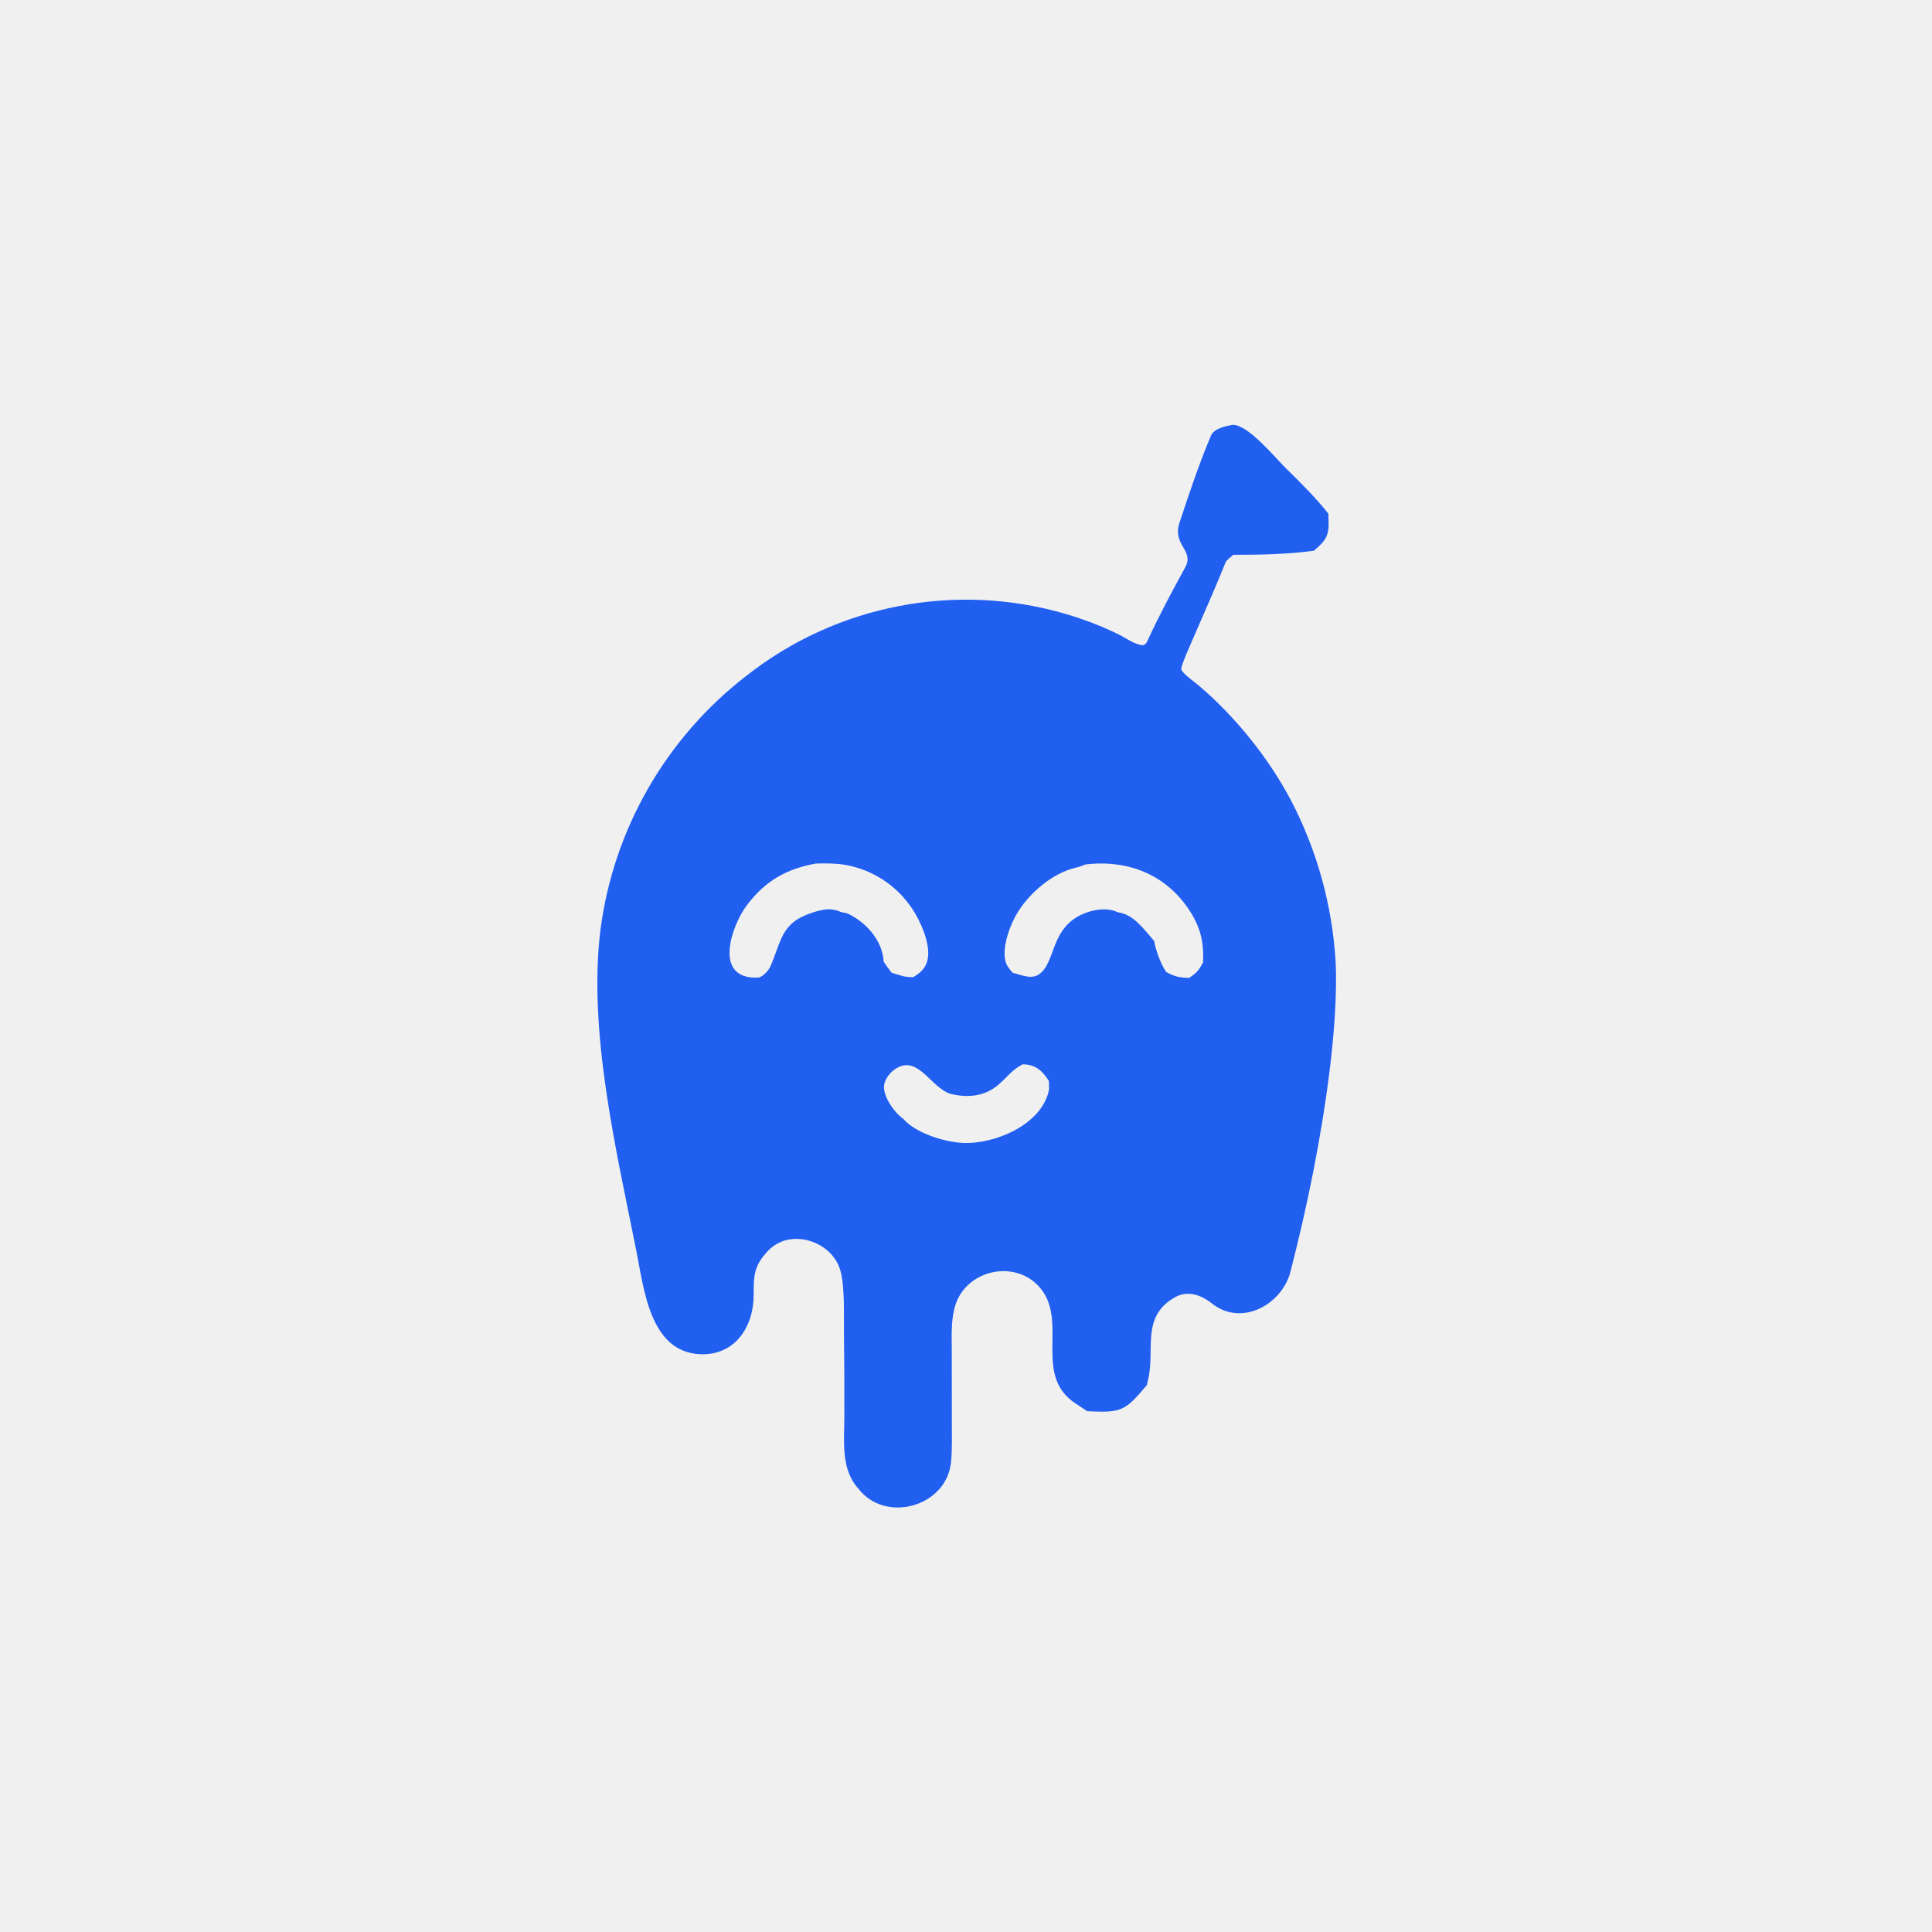
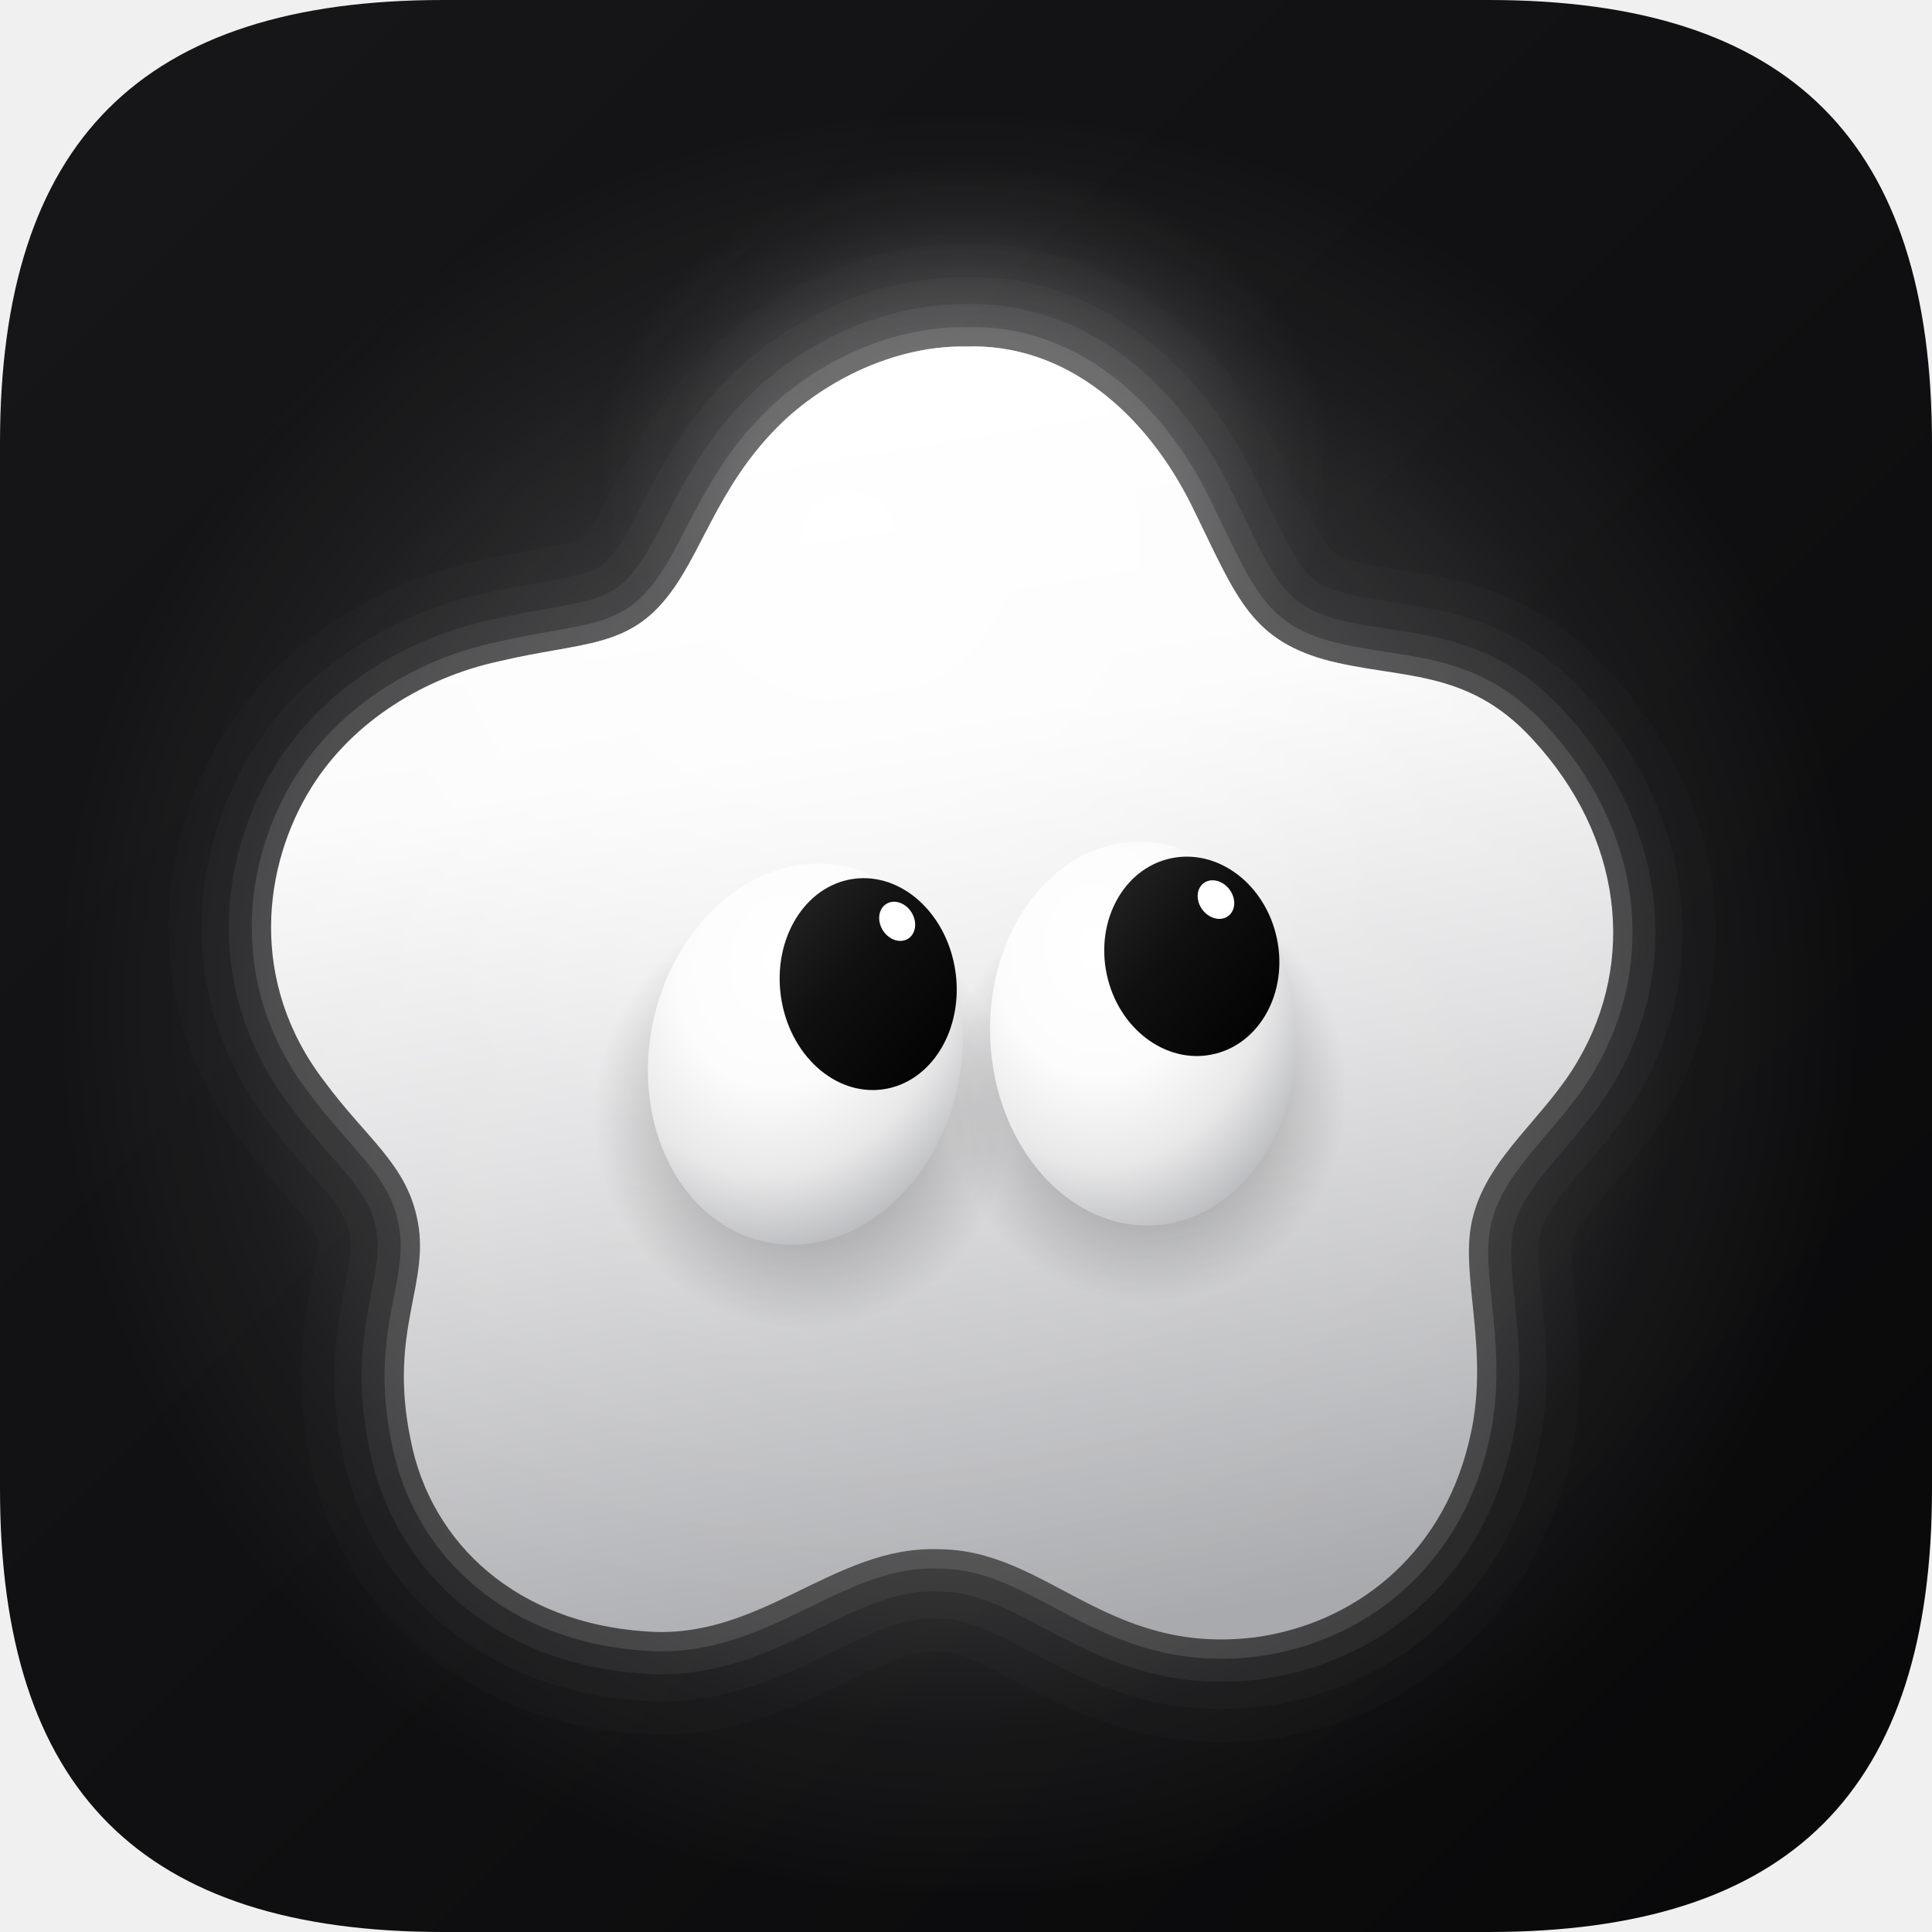
- <svg xmlns="http://www.w3.org/2000/svg" version="1.1" style="display: block;" viewBox="0 0 2048 2048" width="2048" height="2048" preserveAspectRatio="none">
-   <path transform="translate(0,0)" fill="rgb(33,95,241)" d="M 1306.54 450.33 C 1323.19 449.982 1351.08 484.686 1363.91 497.177 C 1378.23 511.123 1396.01 528.976 1408.11 544.529 C 1408.83 564.744 1409.23 570.209 1392.7 583.833 C 1362.64 587.698 1337.79 588.091 1307.34 588.125 C 1305.32 589.774 1300.01 594.004 1299.14 596.133 C 1294.57 607.346 1289.97 618.712 1285.15 629.802 L 1264.17 678.091 C 1262.13 682.817 1252.48 704.382 1252.14 708.943 C 1251.86 712.773 1266.44 723.061 1270.38 726.396 C 1309.3 759.343 1344.51 803.134 1368.35 848.16 C 1396.01 901.118 1412.17 959.319 1415.78 1018.96 C 1417.63 1053.89 1413.85 1099.59 1409.47 1134.71 C 1400.54 1206.34 1385.96 1278.04 1367.98 1347.95 C 1358.99 1382.9 1316.31 1406.53 1285.16 1382.06 C 1272.7 1372.28 1258.07 1366.98 1243.65 1376.27 C 1210.89 1396.15 1223.53 1428.38 1217.8 1459.06 C 1217.27 1461.92 1216.32 1464.98 1215.79 1468.19 C 1192.46 1495.78 1189.26 1497.76 1152.41 1495.94 C 1143.03 1489.14 1135.64 1486.31 1127.73 1476.67 C 1102.41 1445.65 1128.96 1397.89 1103.27 1366.05 C 1077.14 1333.64 1022.75 1345.75 1012.05 1385.76 C 1007.84 1401.5 1008.92 1417.83 1008.93 1433.71 L 1009 1507.86 C 1008.99 1521.63 1009.45 1536.01 1008.16 1549.67 C 1003.64 1597.43 938.012 1615.46 909.608 1577.64 C 891.337 1557.46 894.938 1528.04 895.055 1502.72 C 895.158 1472.71 895.019 1442.7 894.638 1412.7 C 894.439 1393.55 895.717 1363.28 890.629 1346.11 C 881.628 1315.74 838.078 1301.14 814.448 1325.62 C 799.376 1341.24 798.871 1351.88 798.905 1371.98 C 799.211 1405.83 779.542 1437.08 742.238 1435.5 C 688.975 1433.25 682.626 1366.49 674.579 1326.12 C 653.489 1220.32 623.102 1093.31 636.538 985.35 C 650.47 878.681 706.156 781.898 791.373 716.245 C 887.141 640.889 1013.47 616.577 1130.37 651.007 C 1149.7 656.818 1167.76 663.596 1185.86 672.571 C 1194.03 676.624 1202.19 682.922 1211.27 684.05 C 1214.37 683.009 1214.91 682.487 1216.41 679.214 C 1228.59 652.595 1242.36 626.982 1256.41 601.365 C 1266.36 583.209 1242.34 577.868 1250.34 553.958 C 1260.58 523.343 1271.02 491.565 1283.65 461.881 C 1287.03 453.934 1299.4 451.755 1306.54 450.33 z M 1073.49 1031.21 C 1081.71 1033.05 1092.15 1038.23 1100.2 1033.54 C 1120.53 1021.7 1111.52 980.591 1153.38 966.8 C 1161.29 964.194 1170.89 962.976 1179.08 964.958 C 1181.21 965.475 1183.25 966.285 1185.27 967.136 C 1201.75 969.126 1213.37 986.025 1223.54 997.602 C 1224.58 1006.04 1231.21 1024.03 1236.53 1030.62 C 1246.98 1035.76 1248.74 1035.95 1260.45 1036.66 C 1269.1 1030.89 1270.2 1029.09 1275.31 1020.28 C 1276.15 999.682 1273.08 984.39 1261.93 966.737 C 1236.97 927.241 1195.97 910.916 1150.44 916.389 C 1145.6 918.348 1144.83 918.712 1139.89 919.903 C 1115.81 925.706 1092.54 945.541 1079.45 966.038 C 1071.16 979.007 1062 1003.09 1065.74 1018.55 C 1067.06 1023.99 1069.99 1027.03 1073.49 1031.21 z M 1084.13 1128.19 C 1072.75 1133.86 1067.09 1142.59 1057.67 1150.42 C 1043.53 1162.17 1026.43 1163.73 1009.34 1159.96 C 988.498 1155.36 975.081 1120.76 952.933 1131.02 C 945.839 1134.26 940.372 1140.25 937.793 1147.61 C 933.619 1159.56 948.028 1179.65 957.457 1185.95 C 970.108 1200.67 999.821 1210.44 1020.32 1211.52 C 1053.84 1213.3 1104.37 1192.49 1111.91 1155.54 C 1112.22 1154.02 1111.92 1147.72 1111.87 1145.85 C 1104.62 1134.8 1098.09 1128.59 1084.13 1128.19 z M 864.739 915.404 C 834.21 920.947 811.138 933.387 791.109 960.404 C 776.15 980.582 754.903 1038.07 803.315 1036.32 C 808.297 1036.14 814.54 1028.85 816.484 1024.79 C 828.795 997.129 827.392 978.011 861.824 967.2 C 870.974 964.327 879.773 962.058 889.775 966.08 C 893.336 967.739 896.316 967.36 898.794 968.519 C 918.105 977.555 935.679 997.262 936.679 1019.42 C 939.456 1023.36 942.27 1027.51 945.247 1031.27 C 955.784 1034.05 956.953 1035.72 968.068 1035.86 C 975.908 1030.97 981.467 1026.39 983.413 1016.59 C 986.643 1000.32 975.432 975.647 966.47 962.563 C 950.266 938.486 924.997 922.004 896.432 916.878 C 886.879 915.149 874.494 915.022 864.739 915.404 z" />
+ <svg xmlns="http://www.w3.org/2000/svg" viewBox="0 0 2048 2048" width="2048" height="2048">
+   <defs>
+     <linearGradient id="background" x1="0" y1="0" x2="1" y2="1">
+       <stop stop-color="#171719" />
+       <stop offset=".52" stop-color="#101012" />
+       <stop offset="1" stop-color="#080809" />
+     </linearGradient>
+     <linearGradient id="body" x1=".4" y1="0" x2=".57" y2="1">
+       <stop stop-color="#ffffff" />
+       <stop offset=".3" stop-color="#fafafa" />
+       <stop offset=".58" stop-color="#dedee0" />
+       <stop offset="1" stop-color="#a9aaad" />
+     </linearGradient>
+     <radialGradient id="bodyLight" cx=".43" cy=".15" r=".87">
+       <stop stop-color="#ffffff" stop-opacity=".8" />
+       <stop offset=".55" stop-color="#ffffff" stop-opacity=".14" />
+       <stop offset="1" stop-color="#ffffff" stop-opacity="0" />
+     </radialGradient>
+     <radialGradient id="halo">
+       <stop stop-color="#ffffff" stop-opacity=".28" />
+       <stop offset=".55" stop-color="#ffffff" stop-opacity=".15" />
+       <stop offset=".8" stop-color="#ffffff" stop-opacity=".045" />
+       <stop offset="1" stop-color="#ffffff" stop-opacity="0" />
+     </radialGradient>
+     <radialGradient id="shadow">
+       <stop stop-color="#000000" stop-opacity=".36" />
+       <stop offset=".55" stop-color="#000000" stop-opacity=".19" />
+       <stop offset="1" stop-color="#000000" stop-opacity="0" />
+     </radialGradient>
+     <radialGradient id="eye" cx=".36" cy=".27" r=".79">
+       <stop stop-color="#ffffff" />
+       <stop offset=".42" stop-color="#fcfcfc" />
+       <stop offset=".72" stop-color="#e8e8e9" />
+       <stop offset="1" stop-color="#b8b9bc" />
+     </radialGradient>
+     <linearGradient id="pupil" x1="0" y1="0" x2=".7" y2="1">
+       <stop stop-color="#272727" />
+       <stop offset=".48" stop-color="#101010" />
+       <stop offset="1" stop-color="#030303" />
+     </linearGradient>
+     <clipPath id="iconClip">
+       <path d="M470 0H1578C1898 0 2048 150 2048 470V1578C2048 1898 1898 2048 1578 2048H470C150 2048 0 1898 0 1578V470C0 150 150 0 470 0Z" />
+     </clipPath>
+   </defs>
+   <g clip-path="url(#iconClip)">
+     <path fill="url(#background)" d="M0 0H2048V2048H0Z" />
+     <g transform="scale(1.28)">
+       <ellipse cx="794" cy="832" rx="757" ry="736" fill="url(#halo)" />
+       <ellipse cx="799" cy="383" rx="302" ry="249" fill="url(#halo)" />
+       <g id="luminous-rim" fill="none" stroke="#ffffff">
+         <path stroke-width="170" stroke-opacity=".012" d="M800 287C882 284 949 342 987 419C1023 492 1034 528 1096 546C1158 563 1214 552 1269 612C1344 693 1355 796 1307 878C1280 925 1233 957 1220 1007C1207 1055 1236 1119 1216 1196C1193 1289 1121 1345 1039 1356C916 1371 867 1283 777 1283C690 1280 630 1359 534 1351C430 1344 357 1280 340 1192C321 1100 358 1062 345 1007C335 963 303 942 269 896C205 813 218 716 258 652C293 596 353 561 412 548C483 531 521 538 556 490C584 452 598 395 653 345C696 307 751 286 800 287Z" />
+         <path stroke-width="115" stroke-opacity=".025" d="M800 287C882 284 949 342 987 419C1023 492 1034 528 1096 546C1158 563 1214 552 1269 612C1344 693 1355 796 1307 878C1280 925 1233 957 1220 1007C1207 1055 1236 1119 1216 1196C1193 1289 1121 1345 1039 1356C916 1371 867 1283 777 1283C690 1280 630 1359 534 1351C430 1344 357 1280 340 1192C321 1100 358 1062 345 1007C335 963 303 942 269 896C205 813 218 716 258 652C293 596 353 561 412 548C483 531 521 538 556 490C584 452 598 395 653 345C696 307 751 286 800 287Z" />
+         <path stroke-width="70" stroke-opacity=".055" d="M800 287C882 284 949 342 987 419C1023 492 1034 528 1096 546C1158 563 1214 552 1269 612C1344 693 1355 796 1307 878C1280 925 1233 957 1220 1007C1207 1055 1236 1119 1216 1196C1193 1289 1121 1345 1039 1356C916 1371 867 1283 777 1283C690 1280 630 1359 534 1351C430 1344 357 1280 340 1192C321 1100 358 1062 345 1007C335 963 303 942 269 896C205 813 218 716 258 652C293 596 353 561 412 548C483 531 521 538 556 490C584 452 598 395 653 345C696 307 751 286 800 287Z" />
+         <path stroke-width="32" stroke-opacity=".12" d="M800 287C882 284 949 342 987 419C1023 492 1034 528 1096 546C1158 563 1214 552 1269 612C1344 693 1355 796 1307 878C1280 925 1233 957 1220 1007C1207 1055 1236 1119 1216 1196C1193 1289 1121 1345 1039 1356C916 1371 867 1283 777 1283C690 1280 630 1359 534 1351C430 1344 357 1280 340 1192C321 1100 358 1062 345 1007C335 963 303 942 269 896C205 813 218 716 258 652C293 596 353 561 412 548C483 531 521 538 556 490C584 452 598 395 653 345C696 307 751 286 800 287Z" />
+       </g>
+       <g id="character">
+         <path fill="url(#body)" d="M800 287C882 284 949 342 987 419C1023 492 1034 528 1096 546C1158 563 1214 552 1269 612C1344 693 1355 796 1307 878C1280 925 1233 957 1220 1007C1207 1055 1236 1119 1216 1196C1193 1289 1121 1345 1039 1356C916 1371 867 1283 777 1283C690 1280 630 1359 534 1351C430 1344 357 1280 340 1192C321 1100 358 1062 345 1007C335 963 303 942 269 896C205 813 218 716 258 652C293 596 353 561 412 548C483 531 521 538 556 490C584 452 598 395 653 345C696 307 751 286 800 287Z" />
+         <path fill="url(#bodyLight)" d="M800 287C882 284 949 342 987 419C1023 492 1034 528 1096 546C1158 563 1214 552 1269 612C1344 693 1355 796 1307 878C1280 925 1233 957 1220 1007C1207 1055 1236 1119 1216 1196C1193 1289 1121 1345 1039 1356C916 1371 867 1283 777 1283C690 1280 630 1359 534 1351C430 1344 357 1280 340 1192C321 1100 358 1062 345 1007C335 963 303 942 269 896C205 813 218 716 258 652C293 596 353 561 412 548C483 531 521 538 556 490C584 452 598 395 653 345C696 307 751 286 800 287Z" />
+         <g id="eye-shadows">
+           <ellipse cx="665" cy="924" rx="174" ry="176" fill="url(#shadow)" />
+           <ellipse cx="949" cy="905" rx="167" ry="174" fill="url(#shadow)" />
+         </g>
+         <g id="left-eye">
+           <ellipse cx="667" cy="873" rx="129" ry="159" transform="rotate(12 667 873)" fill="url(#eye)" />
+           <ellipse cx="719" cy="815" rx="73" ry="88" transform="rotate(-8 719 815)" fill="url(#pupil)" />
+           <ellipse cx="743" cy="763" rx="14" ry="17" transform="rotate(-32 743 763)" fill="#ffffff" />
+         </g>
+         <g id="right-eye">
+           <ellipse cx="947" cy="856" rx="127" ry="159" transform="rotate(-3 947 856)" fill="url(#eye)" />
+           <ellipse cx="987" cy="792" rx="72" ry="83" transform="rotate(-12 987 792)" fill="url(#pupil)" />
+           <ellipse cx="1007" cy="745" rx="14" ry="17" transform="rotate(-37 1007 745)" fill="#ffffff" />
+         </g>
+       </g>
+     </g>
+   </g>
</svg>
